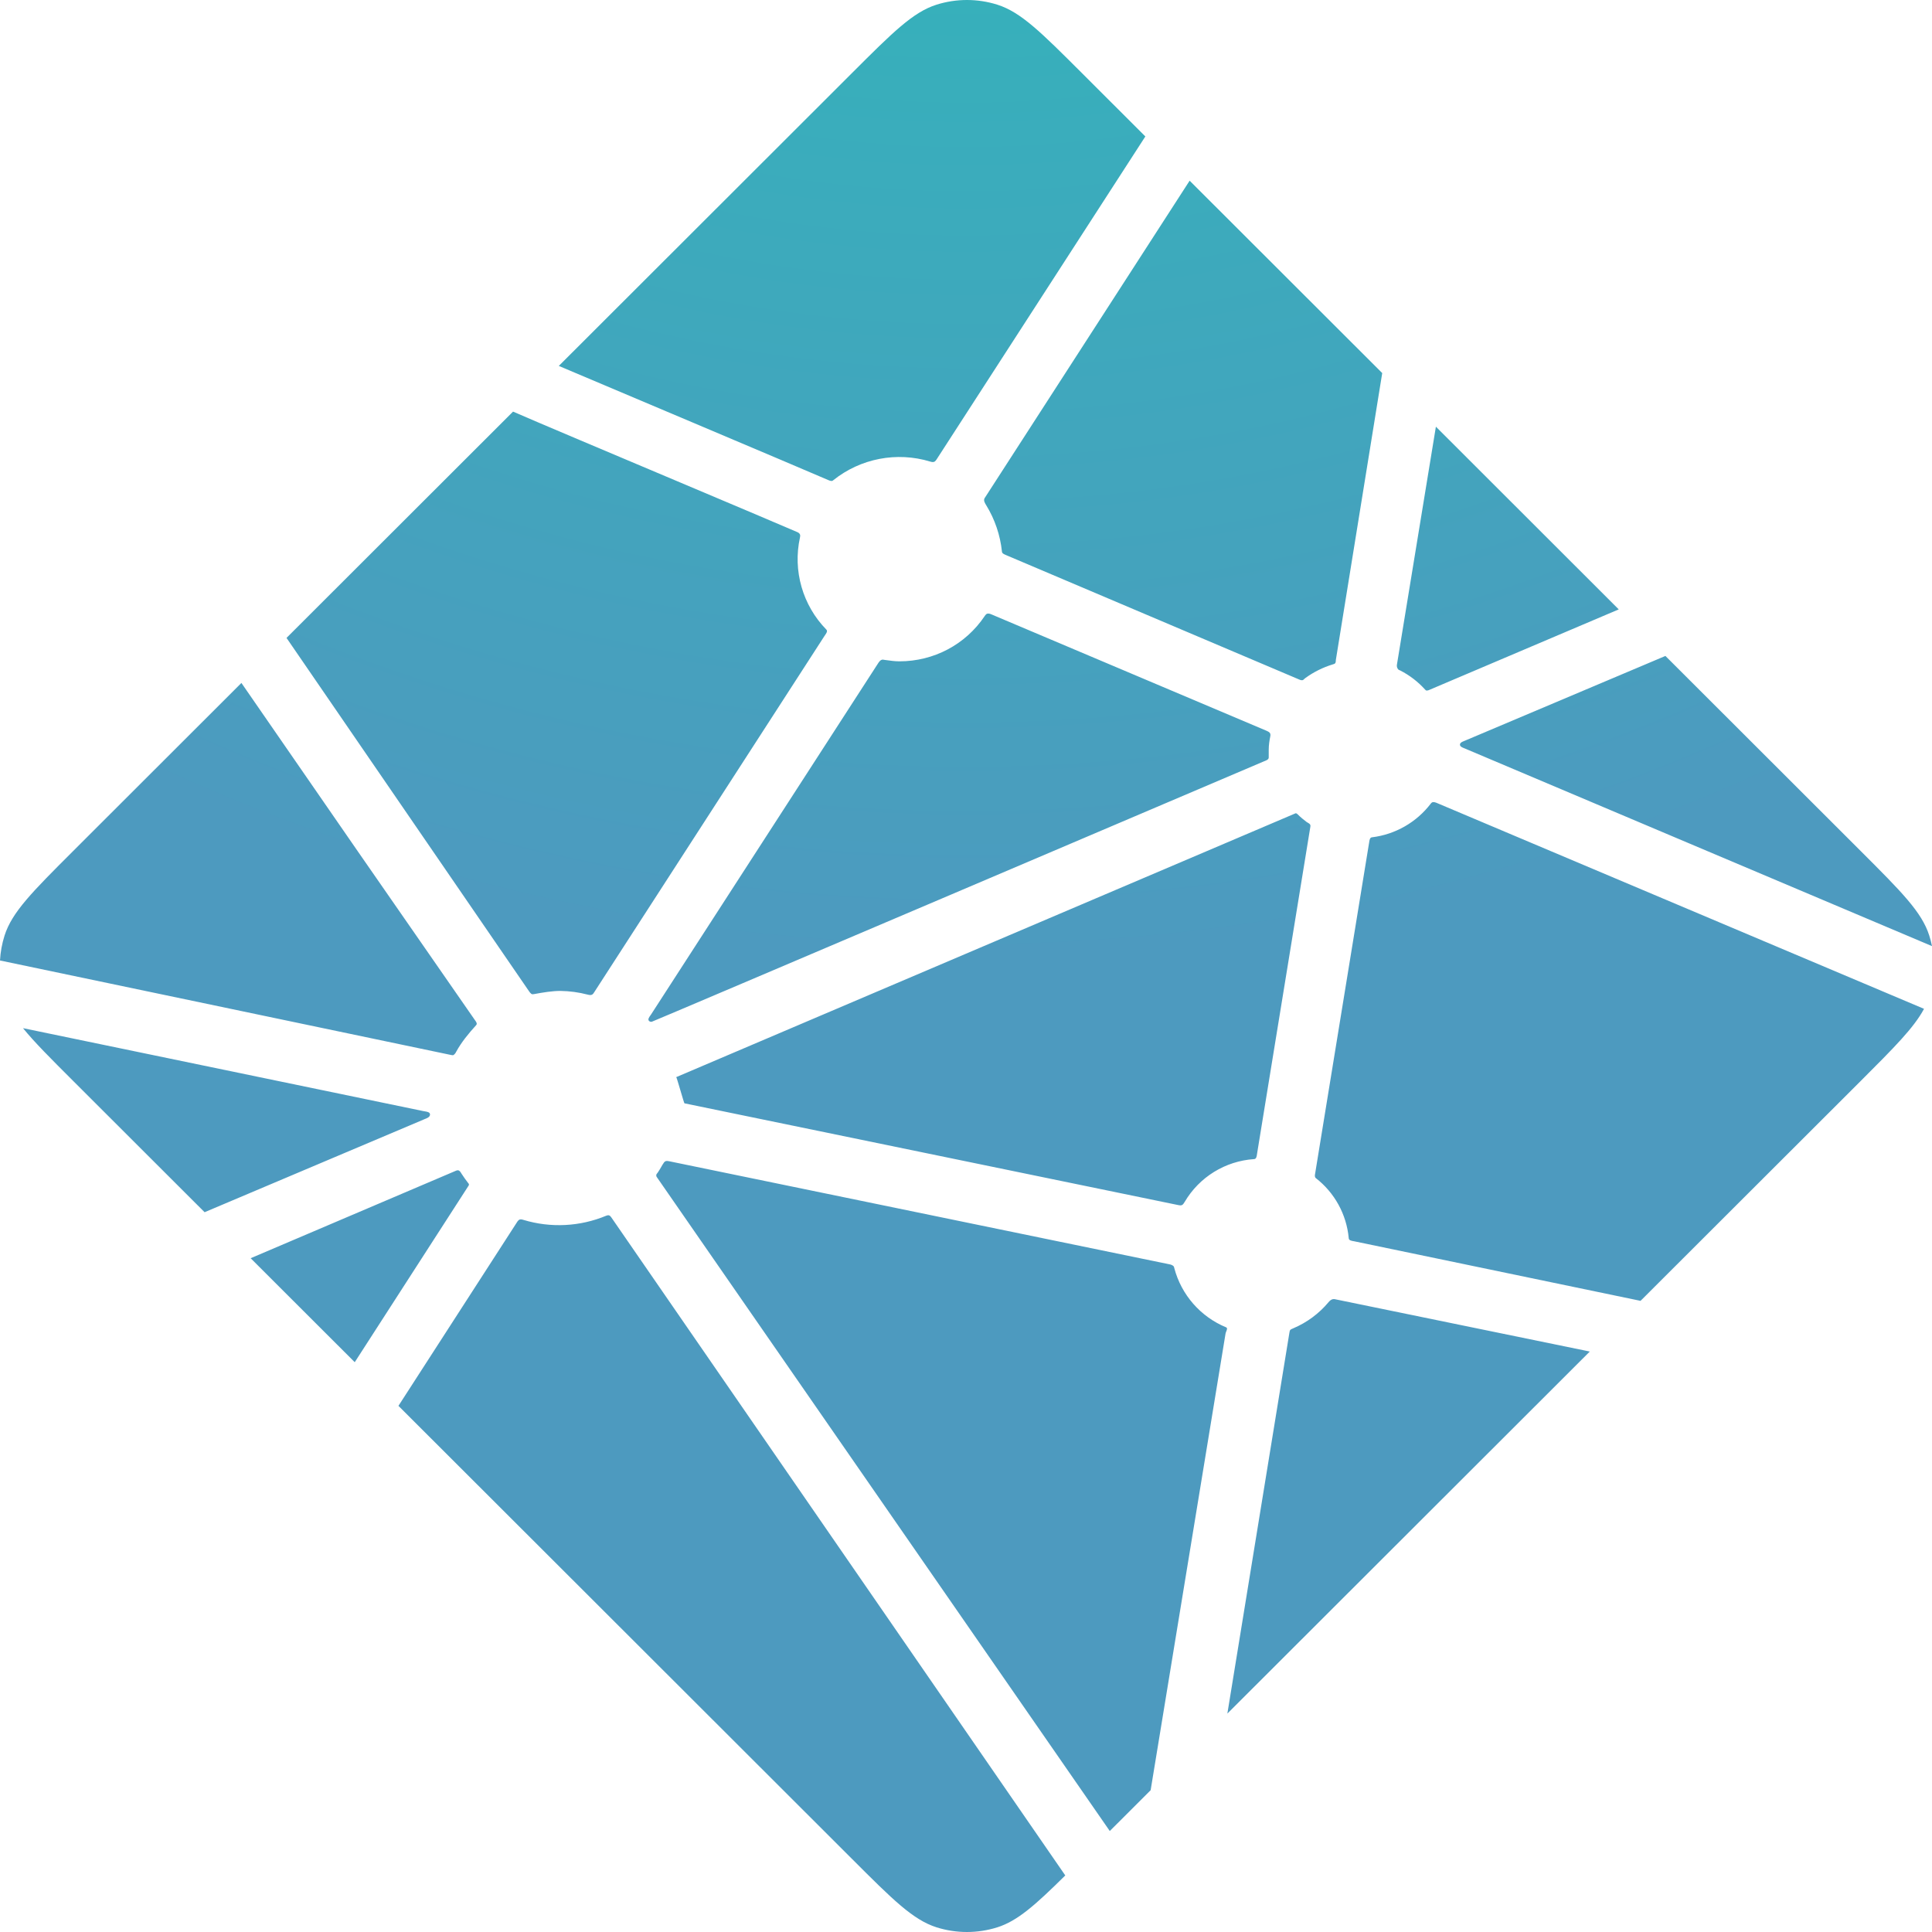
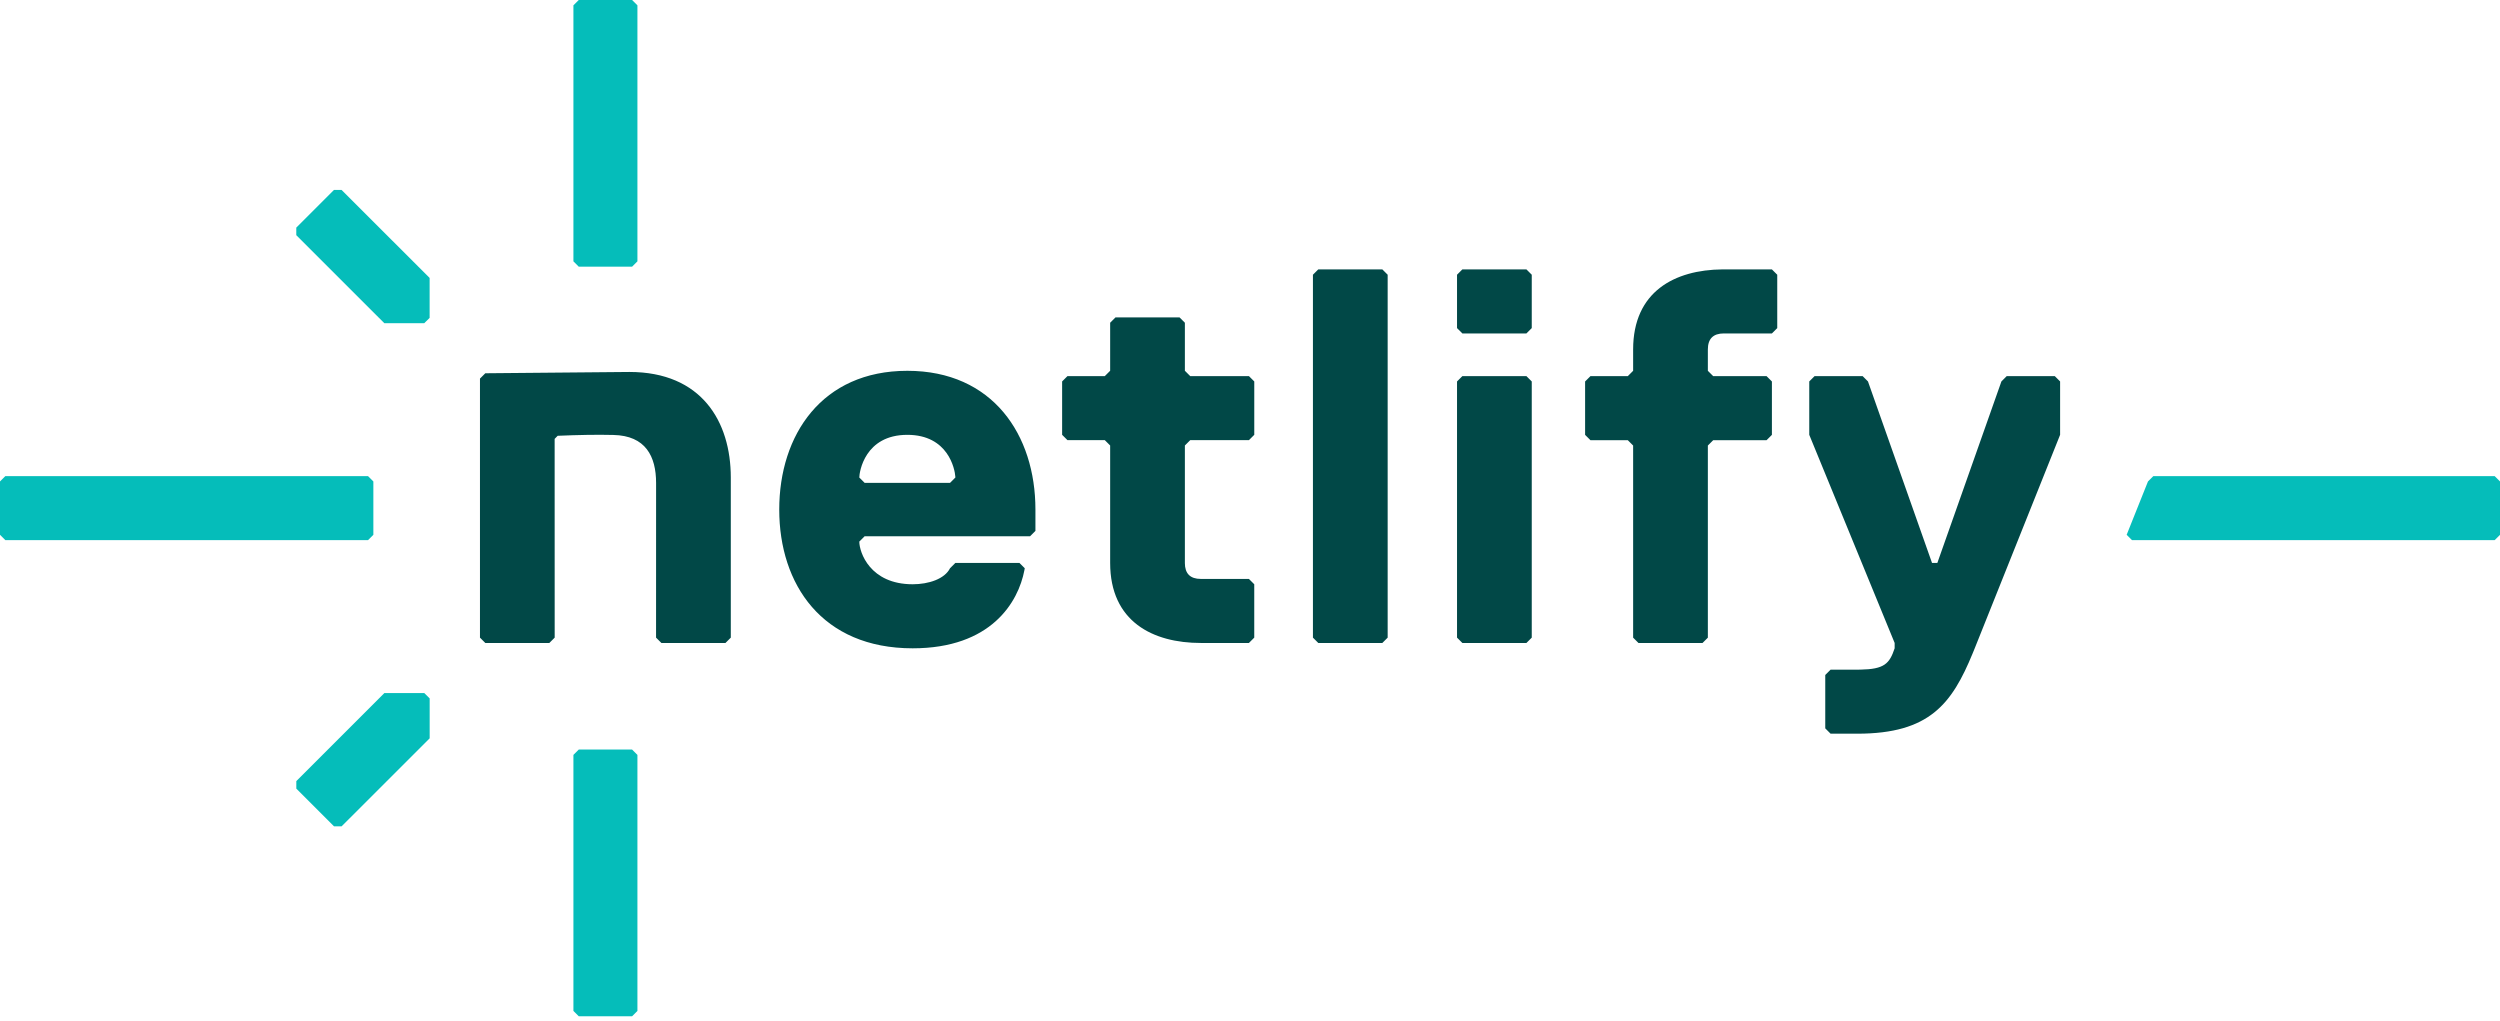
- <svg xmlns="http://www.w3.org/2000/svg" width="256px" height="256px" viewBox="0 0 256 256" version="1.1" preserveAspectRatio="xMidYMid">
-   <defs>
-     <radialGradient cx="50%" cy="-50%" fx="50%" fy="-50%" r="100%" id="radialGradient-1">
-       <stop stop-color="#20C6B7" offset="0%" />
-       <stop stop-color="#4D9ABF" offset="100%" />
-     </radialGradient>
-   </defs>
+ <svg xmlns="http://www.w3.org/2000/svg" width="512px" height="209px" viewBox="0 0 512 209" version="1.1" preserveAspectRatio="xMidYMid">
  <g>
-     <path d="M185.532,88.839 L185.438,88.799 C185.385,88.779 185.331,88.759 185.284,88.712 C185.129,88.545 185.06,88.316 185.097,88.091 L190.264,56.538 L214.493,80.747 L189.295,91.456 C189.225,91.484 189.15,91.498 189.074,91.496 L188.974,91.496 C188.94,91.476 188.907,91.449 188.84,91.382 C187.902,90.339 186.781,89.477 185.532,88.839 Z M220.676,86.916 L246.582,112.794 C251.963,118.175 254.657,120.859 255.639,123.971 C255.786,124.431 255.906,124.892 256,125.366 L194.087,99.174 C194.054,99.16 194.02,99.147 193.987,99.134 C193.739,99.034 193.452,98.92 193.452,98.667 C193.452,98.413 193.746,98.293 193.993,98.193 L194.074,98.159 L220.676,86.916 Z M254.944,133.672 C253.607,136.182 251,138.786 246.589,143.199 L217.38,172.369 L179.603,164.511 L179.403,164.471 C179.068,164.417 178.714,164.357 178.714,164.057 C178.424,160.91 176.838,158.025 174.336,156.092 C174.182,155.938 174.223,155.698 174.269,155.477 C174.269,155.444 174.269,155.411 174.283,155.384 L181.388,111.813 L181.414,111.666 C181.454,111.332 181.515,110.945 181.815,110.945 C184.891,110.563 187.684,108.963 189.569,106.505 C189.629,106.438 189.669,106.365 189.749,106.325 C189.963,106.224 190.217,106.325 190.438,106.418 L254.937,133.672 L254.944,133.672 Z M210.663,179.079 L162.633,227.057 L170.854,176.582 L170.867,176.515 C170.874,176.448 170.887,176.382 170.907,176.322 C170.974,176.161 171.148,176.095 171.315,176.028 L171.395,175.994 C173.195,175.227 174.787,174.044 176.041,172.543 C176.201,172.356 176.395,172.175 176.642,172.142 C176.706,172.132 176.772,172.132 176.836,172.142 L210.656,179.086 L210.663,179.079 Z M152.466,237.212 L147.052,242.62 L87.198,156.212 C87.176,156.18 87.154,156.149 87.131,156.118 C87.038,155.991 86.937,155.865 86.958,155.718 C86.964,155.611 87.031,155.517 87.105,155.437 L87.171,155.351 C87.352,155.083 87.506,154.816 87.673,154.529 L87.806,154.296 L87.826,154.276 C87.92,154.115 88.007,153.962 88.167,153.875 C88.308,153.808 88.502,153.835 88.655,153.868 L154.966,167.529 C155.152,167.557 155.327,167.633 155.474,167.749 C155.561,167.836 155.581,167.929 155.601,168.036 C156.539,171.58 159.081,174.482 162.472,175.881 C162.659,175.974 162.579,176.181 162.492,176.402 C162.449,176.498 162.415,176.599 162.392,176.702 C161.557,181.776 154.391,225.428 152.466,237.212 Z M141.157,248.502 C137.167,252.448 134.814,254.537 132.154,255.379 C129.531,256.207 126.716,256.207 124.093,255.379 C120.979,254.39 118.285,251.707 112.904,246.325 L52.796,186.283 L68.497,161.96 C68.57,161.84 68.644,161.733 68.764,161.646 C68.931,161.526 69.172,161.58 69.372,161.646 C72.976,162.733 76.845,162.537 80.32,161.092 C80.501,161.026 80.681,160.979 80.822,161.106 C80.892,161.17 80.955,161.241 81.009,161.319 L141.157,248.508 L141.157,248.502 Z M47.001,180.494 L33.212,166.721 L60.442,155.117 C60.512,155.087 60.587,155.071 60.663,155.07 C60.89,155.07 61.024,155.297 61.144,155.504 C61.418,155.925 61.708,156.334 62.013,156.733 L62.1,156.839 C62.18,156.953 62.127,157.066 62.047,157.173 L47.008,180.494 L47.001,180.494 Z M27.11,160.625 L9.665,143.199 C6.697,140.235 4.545,138.085 3.048,136.236 L56.091,147.225 C56.158,147.237 56.225,147.249 56.292,147.259 C56.619,147.312 56.98,147.372 56.98,147.679 C56.98,148.013 56.586,148.167 56.252,148.293 L56.098,148.36 L27.11,160.625 Z M0,127.276 C0.06,126.153 0.263,125.043 0.602,123.971 C1.591,120.859 4.278,118.175 9.665,112.794 L31.989,90.494 C42.268,105.396 52.574,120.278 62.909,135.141 C63.089,135.381 63.29,135.648 63.083,135.848 C62.107,136.923 61.131,138.098 60.442,139.374 C60.368,139.537 60.253,139.68 60.108,139.787 C60.021,139.841 59.928,139.821 59.828,139.801 L59.814,139.801 L0,127.269 L0,127.276 Z M37.965,84.526 L67.982,54.541 C70.803,55.776 81.069,60.109 90.253,63.982 C97.204,66.92 103.54,69.59 105.532,70.458 C105.733,70.538 105.913,70.618 106,70.819 C106.053,70.939 106.027,71.092 106,71.219 C105.035,75.616 106.348,80.203 109.496,83.424 C109.696,83.624 109.496,83.911 109.322,84.158 L109.228,84.299 L78.75,131.455 C78.669,131.589 78.596,131.702 78.462,131.789 C78.302,131.889 78.075,131.842 77.887,131.796 C76.702,131.485 75.483,131.319 74.258,131.302 C73.162,131.302 71.972,131.502 70.769,131.722 L70.762,131.722 C70.629,131.742 70.508,131.769 70.402,131.689 C70.283,131.592 70.182,131.477 70.101,131.348 L37.965,84.526 Z M74.044,48.486 L112.904,9.668 C118.285,4.293 120.979,1.603 124.093,0.621 C126.716,-0.207 129.531,-0.207 132.154,0.621 C135.269,1.603 137.962,4.293 143.343,9.668 L151.765,18.081 L124.127,60.837 C124.058,60.962 123.965,61.071 123.853,61.158 C123.686,61.271 123.452,61.224 123.251,61.158 C118.827,59.817 114.026,60.741 110.418,63.628 C110.238,63.815 109.97,63.708 109.743,63.608 C106.134,62.039 78.061,50.188 74.044,48.486 Z M157.633,23.943 L183.152,49.434 L177.003,87.477 L177.003,87.577 C176.998,87.664 176.98,87.749 176.95,87.831 C176.883,87.964 176.749,87.991 176.615,88.031 C175.301,88.429 174.062,89.045 172.953,89.854 C172.905,89.887 172.86,89.925 172.819,89.967 C172.745,90.047 172.672,90.121 172.552,90.134 C172.454,90.137 172.356,90.121 172.264,90.087 L133.377,73.583 L133.304,73.549 C133.056,73.449 132.762,73.329 132.762,73.075 C132.534,70.911 131.826,68.824 130.69,66.966 C130.503,66.659 130.296,66.339 130.456,66.025 L157.633,23.943 Z M131.352,81.401 L167.806,96.824 C168.006,96.917 168.227,97.004 168.314,97.211 C168.349,97.336 168.349,97.467 168.314,97.592 C168.207,98.126 168.113,98.733 168.113,99.348 L168.113,100.369 C168.113,100.623 167.853,100.73 167.612,100.83 L167.539,100.856 C161.764,103.32 86.463,135.394 86.349,135.394 C86.236,135.394 86.115,135.394 86.002,135.281 C85.801,135.08 86.002,134.8 86.182,134.546 C86.214,134.502 86.245,134.458 86.276,134.413 L116.233,88.078 L116.286,87.997 C116.46,87.717 116.661,87.403 116.982,87.403 L117.282,87.45 C117.964,87.543 118.566,87.63 119.174,87.63 C123.719,87.63 127.93,85.42 130.47,81.641 C130.53,81.54 130.607,81.45 130.697,81.374 C130.877,81.241 131.145,81.308 131.352,81.401 Z M89.604,142.725 L171.683,107.76 C171.683,107.76 171.803,107.76 171.917,107.874 C172.364,108.321 172.745,108.621 173.113,108.902 L173.293,109.015 C173.461,109.109 173.628,109.216 173.641,109.389 C173.641,109.456 173.641,109.496 173.628,109.556 L166.596,152.7 L166.569,152.874 C166.523,153.207 166.476,153.588 166.162,153.588 C162.356,153.844 158.922,155.961 156.985,159.243 L156.951,159.296 C156.858,159.45 156.771,159.597 156.617,159.677 C156.477,159.744 156.296,159.717 156.149,159.684 L90.694,146.197 C90.627,146.184 89.678,142.732 89.604,142.725 Z" fill="url(#radialGradient-1)" fill-rule="nonzero" />
+     <path d="M117.436,207.036 L117.436,154.604 L118.529,153.51 L129.452,153.51 L130.545,154.604 L130.545,207.036 L129.452,208.13 L118.529,208.13 L117.436,207.036 Z M117.436,53.523 L117.436,1.093 L118.529,0 L129.452,0 L130.545,1.093 L130.545,53.523 L129.452,54.616 L118.529,54.616 L117.436,53.523 Z M69.954,169.238 L68.409,169.238 L60.687,161.512 L60.687,159.967 L78.72,141.938 L86.898,141.942 L87.995,143.031 L87.995,151.209 L69.954,169.238 Z M69.946,38.892 L68.402,38.892 L60.679,46.618 L60.679,48.163 L78.712,66.192 L86.89,66.188 L87.987,65.099 L87.987,56.921 L69.946,38.892 Z M1.093,97.51 L75.371,97.51 L76.465,98.604 L76.465,109.526 L75.371,110.62 L1.093,110.62 L0,109.526 L0,98.604 L1.093,97.51 Z M440.999,97.51 L510.91,97.51 L512.004,98.604 L512.004,109.526 L510.91,110.62 L436.633,110.62 L435.539,109.526 L439.905,98.604 L440.999,97.51 Z" fill="#05BDBA" />
+     <path d="M212.056,108.727 L210.963,109.821 L177.079,109.821 L175.986,110.914 C175.986,113.101 178.173,119.657 186.916,119.657 C190.196,119.657 193.472,118.564 194.566,116.377 L195.659,115.284 L208.776,115.284 L209.869,116.377 L209.798,116.774 C208.553,123.324 202.985,132.774 186.916,132.774 C168.336,132.774 159.589,119.657 159.589,104.357 C159.589,89.058 168.332,75.941 185.822,75.941 C203.313,75.941 212.056,89.058 212.056,104.357 L212.056,108.727 Z M194.566,98.891 L195.659,97.797 L195.652,97.622 C195.551,96.062 194.191,89.054 185.822,89.054 C177.079,89.054 175.986,96.704 175.986,97.797 L177.079,98.891 L194.566,98.891 Z M242.66,115.284 C242.66,117.47 243.753,118.564 245.94,118.564 L255.776,118.564 L256.87,119.657 L256.87,130.587 L255.776,131.681 L245.94,131.681 C236.103,131.681 227.36,127.307 227.36,115.284 L227.36,91.237 L226.266,90.143 L218.617,90.143 L217.523,89.05 L217.523,78.12 L218.617,77.026 L226.266,77.026 L227.36,75.933 L227.36,66.097 L228.453,65.003 L241.57,65.003 L242.663,66.097 L242.663,75.933 L243.757,77.026 L255.78,77.026 L256.874,78.12 L256.874,89.05 L255.78,90.143 L243.757,90.143 L242.663,91.237 L242.663,115.284 L242.66,115.284 Z M283.1,131.681 L269.983,131.681 L268.889,130.587 L268.889,56.264 L269.983,55.17 L283.1,55.17 L284.193,56.264 L284.193,130.587 L283.1,131.681 Z M312.61,68.287 L299.493,68.287 L298.399,67.194 L298.399,56.264 L299.493,55.17 L312.61,55.17 L313.703,56.264 L313.703,67.194 L312.61,68.287 Z M312.61,131.681 L299.493,131.681 L298.399,130.587 L298.399,78.124 L299.493,77.03 L312.61,77.03 L313.703,78.124 L313.703,130.587 L312.61,131.681 Z M363.98,56.264 L363.98,67.194 L362.886,68.287 L353.05,68.287 C350.863,68.287 349.769,69.38 349.769,71.567 L349.769,75.941 L350.863,77.034 L361.793,77.034 L362.886,78.128 L362.886,89.058 L361.793,90.151 L350.863,90.151 L349.769,91.244 L349.769,130.591 L348.676,131.684 L335.559,131.684 L334.466,130.591 L334.466,91.244 L333.372,90.151 L325.723,90.151 L324.629,89.058 L324.629,78.128 L325.723,77.034 L333.372,77.034 L334.466,75.941 L334.466,71.567 C334.466,59.673 343.022,55.265 352.729,55.172 L362.882,55.17 L363.976,56.264 L363.98,56.264 Z M404.424,132.77 L404.005,133.796 C399.759,144.112 395.194,150.261 380.373,150.261 L374.906,150.261 L373.813,149.167 L373.813,138.237 L374.906,137.144 L380.373,137.144 L381.008,137.139 C385.923,137.053 386.973,135.919 388.023,132.77 L388.023,131.677 L370.536,89.05 L370.536,78.12 L371.63,77.026 L381.466,77.026 L382.56,78.12 L395.677,115.284 L396.77,115.284 L409.887,78.12 L410.98,77.026 L420.817,77.026 L421.91,78.12 L421.91,89.05 L404.424,132.77 Z M135.454,131.681 L134.361,130.587 L134.368,98.917 C134.368,93.454 132.22,89.218 125.625,89.081 C122.234,88.993 118.354,89.073 114.209,89.249 L113.59,89.883 L113.598,130.587 L112.504,131.681 L99.391,131.681 L98.298,130.587 L98.298,77.539 L99.391,76.445 L128.901,76.178 C143.685,76.178 149.668,86.336 149.668,97.801 L149.668,130.587 L148.575,131.681 L135.454,131.681 Z" fill="#014847" />
  </g>
</svg>
